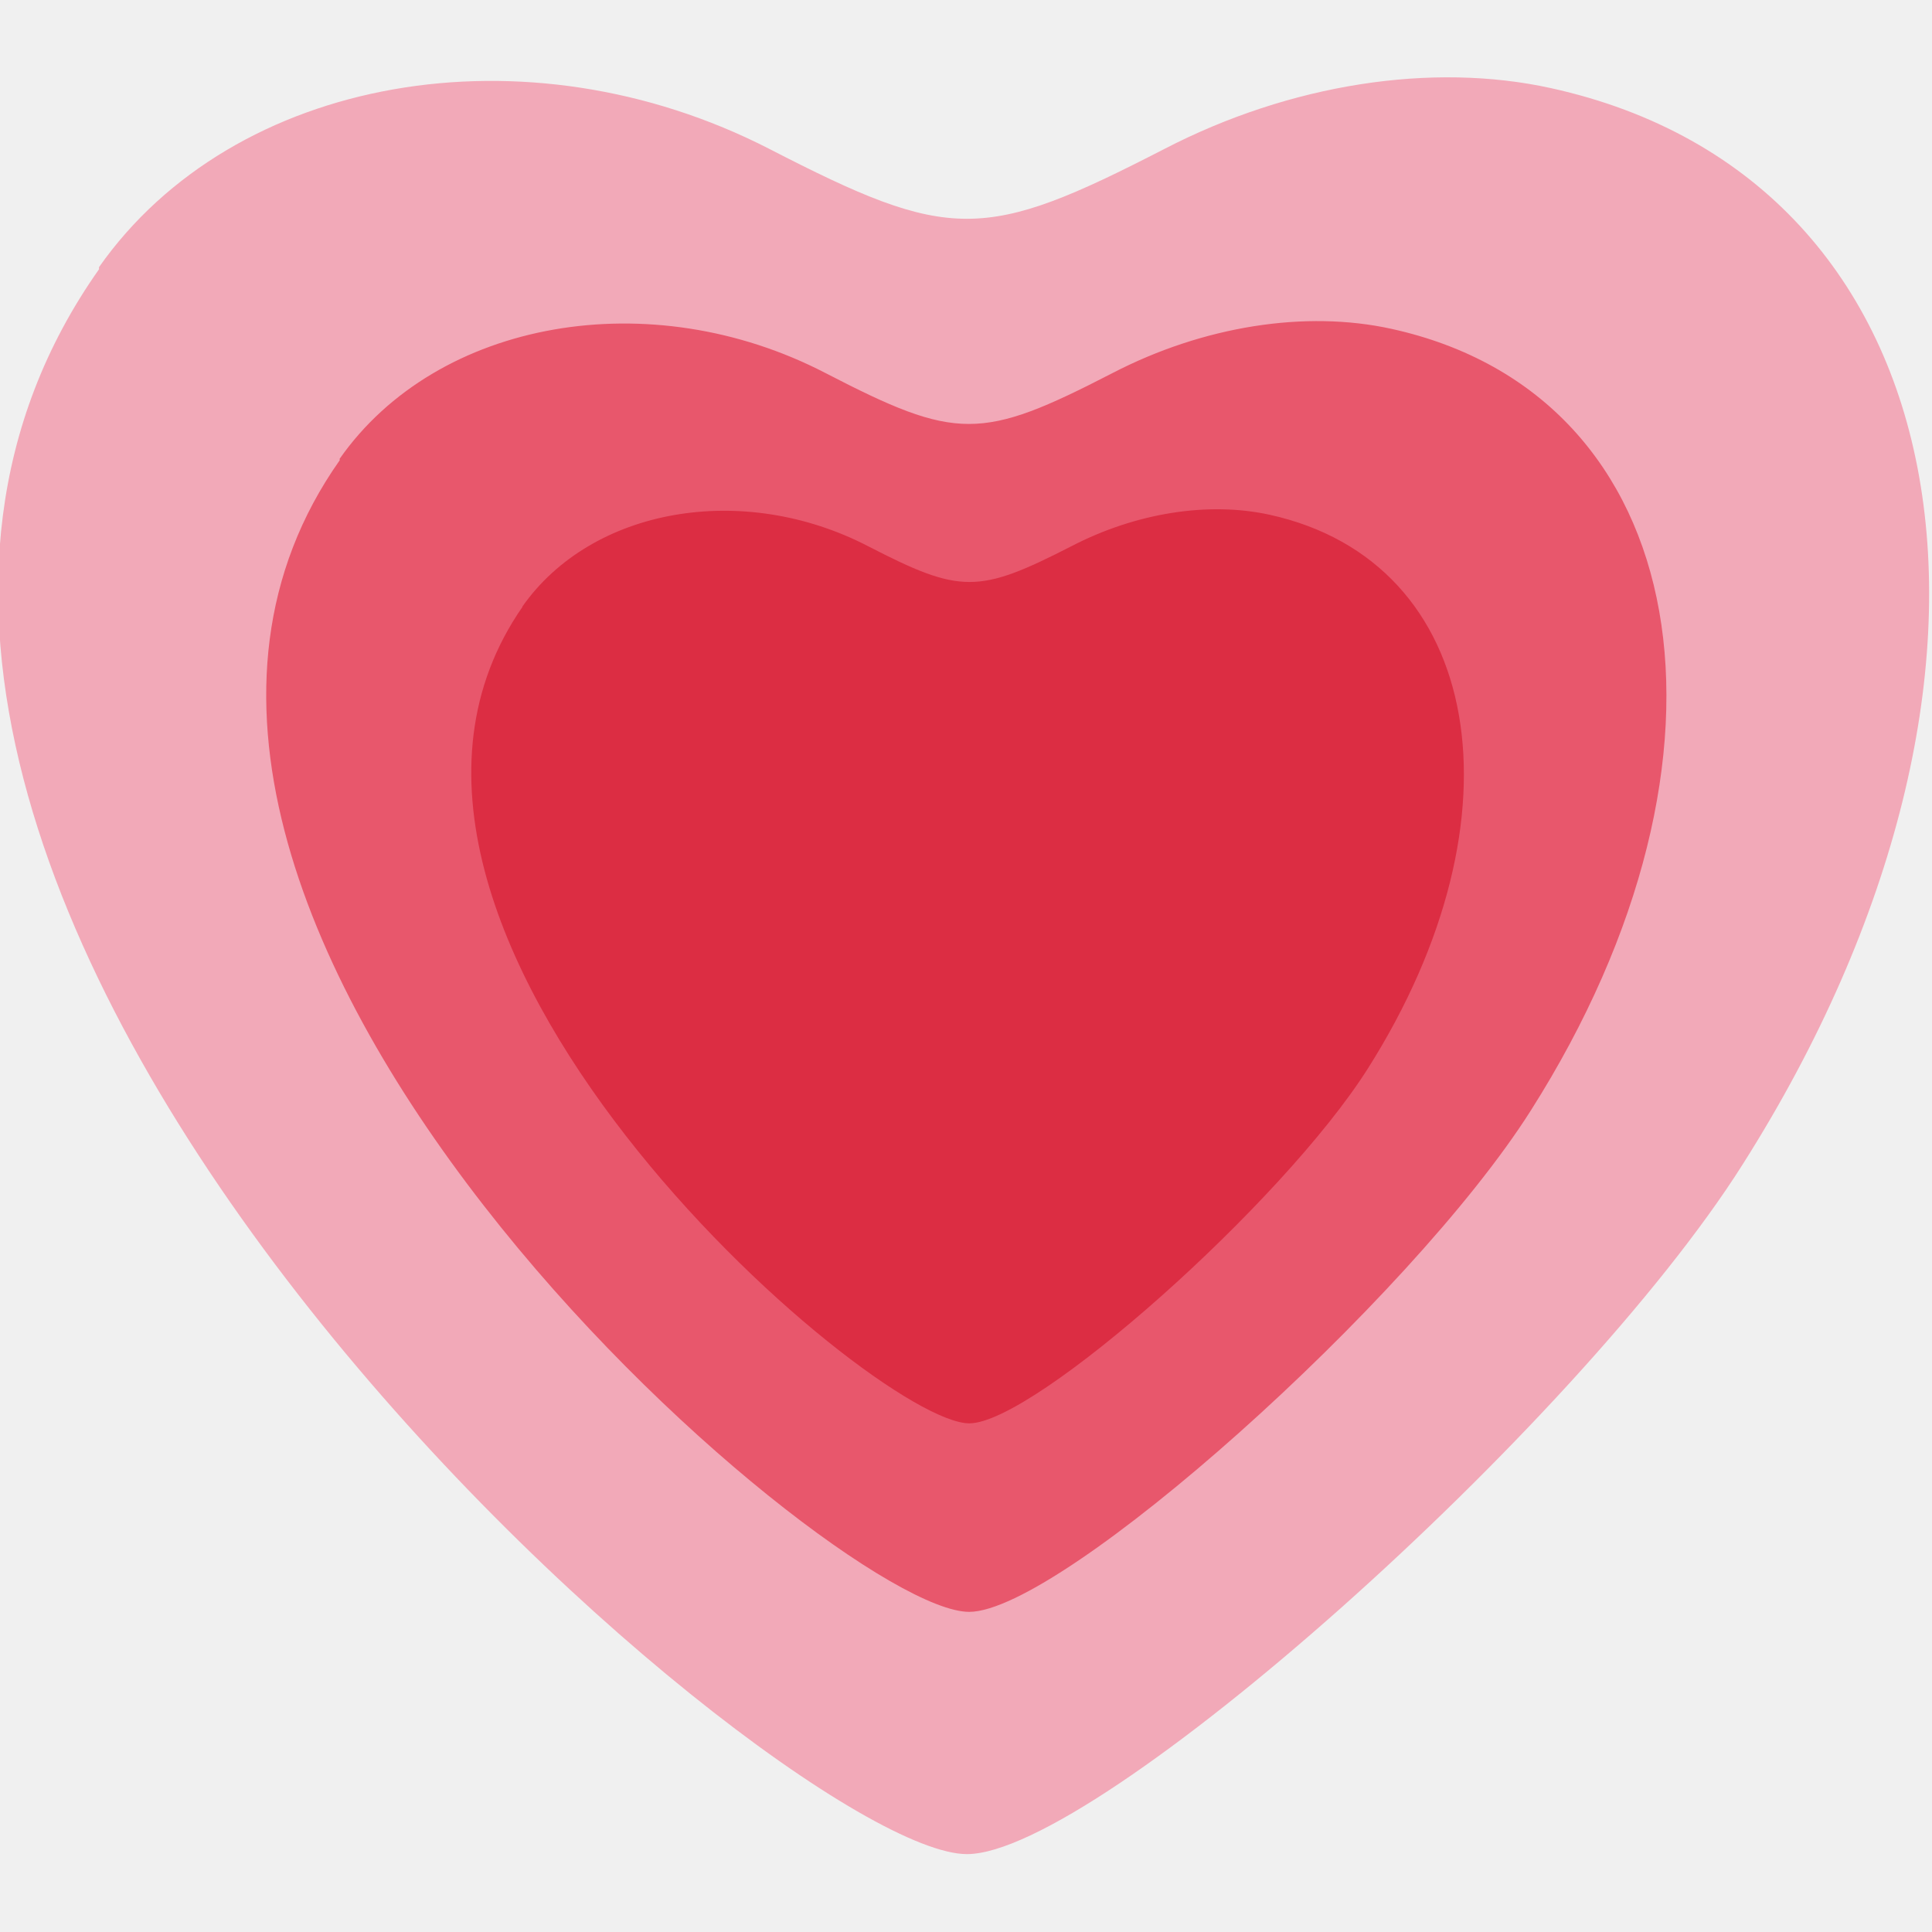
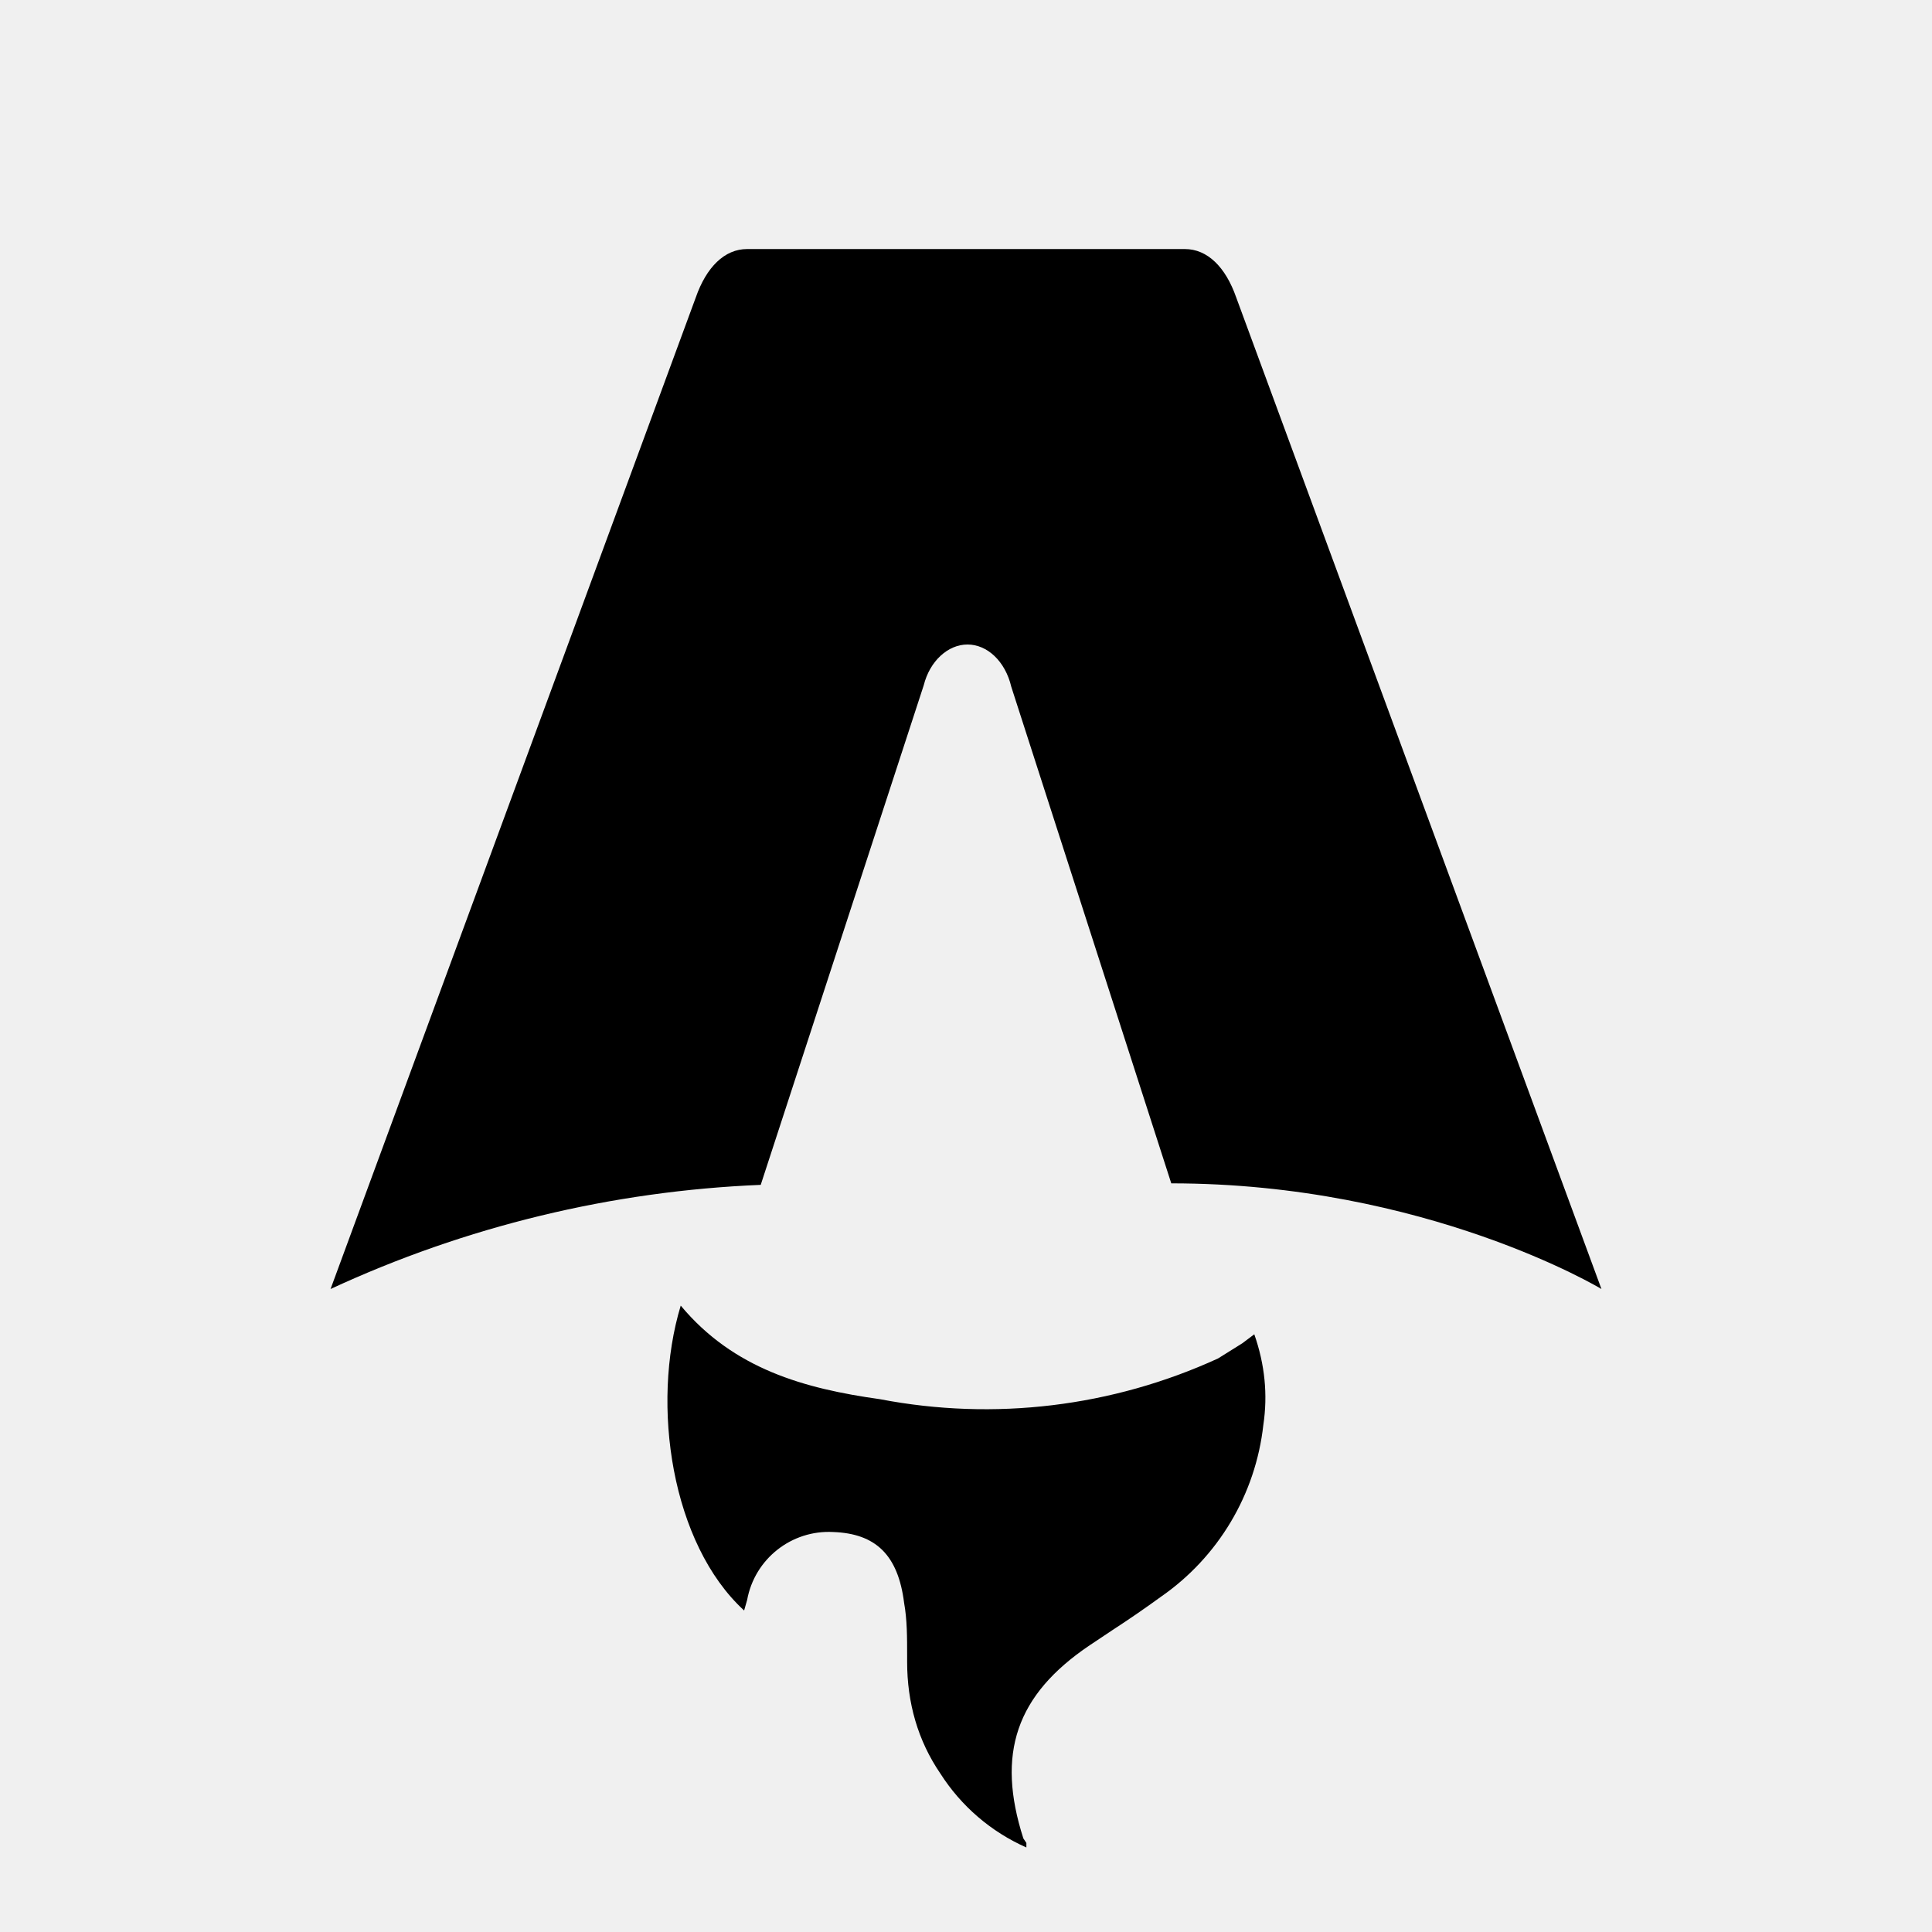
- <svg xmlns="http://www.w3.org/2000/svg" viewBox="0 0 128 128">
-   <path d="m6.56 17.7c8.92-12.7 28.3-16.1 44.4-7.84 12 6.18 14.2 6.18 26.2 0 8.31-4.3 17.7-5.76 25.6-4.02 27.5 6.05 33.3 38.8 12.7 71.3-11 17.4-42.8 45.7-51.4 45.7-12.5 0-86.5-63.9-57.5-105z" fill="#f2a9b8" />
-   <path d="m22.5 30.4c6.47-9.24 20.6-11.7 32.2-5.68 8.68 4.49 10.3 4.49 19 0 6.02-3.12 12.8-4.19 18.5-2.93 20 4.4 24.2 28.2 9.21 51.8-7.99 12.6-31.1 33.2-37.2 33.2-9.1 0-62.8-46.4-41.7-76.3z" fill="#e8576c" />
-   <path d="m34.6 40.2c4.59-6.55 14.6-8.31 22.9-4.02 6.15 3.17 7.31 3.17 13.5 0 4.27-2.21 9.06-2.96 13.1-2.08 14.2 3.11 17.1 20 6.52 36.7-5.65 8.92-22.1 23.5-26.4 23.5-6.44 0-44.4-32.8-29.6-54.1z" fill="#dc2d43" />
+ <svg xmlns="http://www.w3.org/2000/svg" fill="none" viewBox="0 0 128 128">
+   <path d="M50.4 78.5a75.1 75.1 0 0 0-28.5 6.9l24.2-65.7c.7-2 1.9-3.2 3.4-3.2h29c1.5 0 2.7 1.2 3.4 3.2l24.2 65.7s-11.6-7-28.5-7L67 45.5c-.4-1.7-1.6-2.8-2.9-2.8-1.3 0-2.5 1.1-2.9 2.7L50.4 78.5Zm-1.1 28.2Zm-4.2-20.2c-2 6.6-.6 15.8 4.2 20.2a17.5 17.5 0 0 1 .2-.7 5.5 5.5 0 0 1 5.7-4.5c2.8.1 4.3 1.5 4.7 4.7.2 1.1.2 2.3.2 3.5v.4c0 2.7.7 5.2 2.2 7.4a13 13 0 0 0 5.7 4.9v-.3l-.2-.3c-1.8-5.6-.5-9.5 4.4-12.8l1.5-1a73 73 0 0 0 3.2-2.2 16 16 0 0 0 6.8-11.4c.3-2 .1-4-.6-6l-.8.6-1.6 1a37 37 0 0 1-22.4 2.7c-5-.7-9.7-2-13.2-6.2Z" />
+   <style>
+         path { fill: #000; }
+         @media (prefers-color-scheme: dark) {
+             path { fill: #FFF; }
+         }
+     </style>
</svg>
